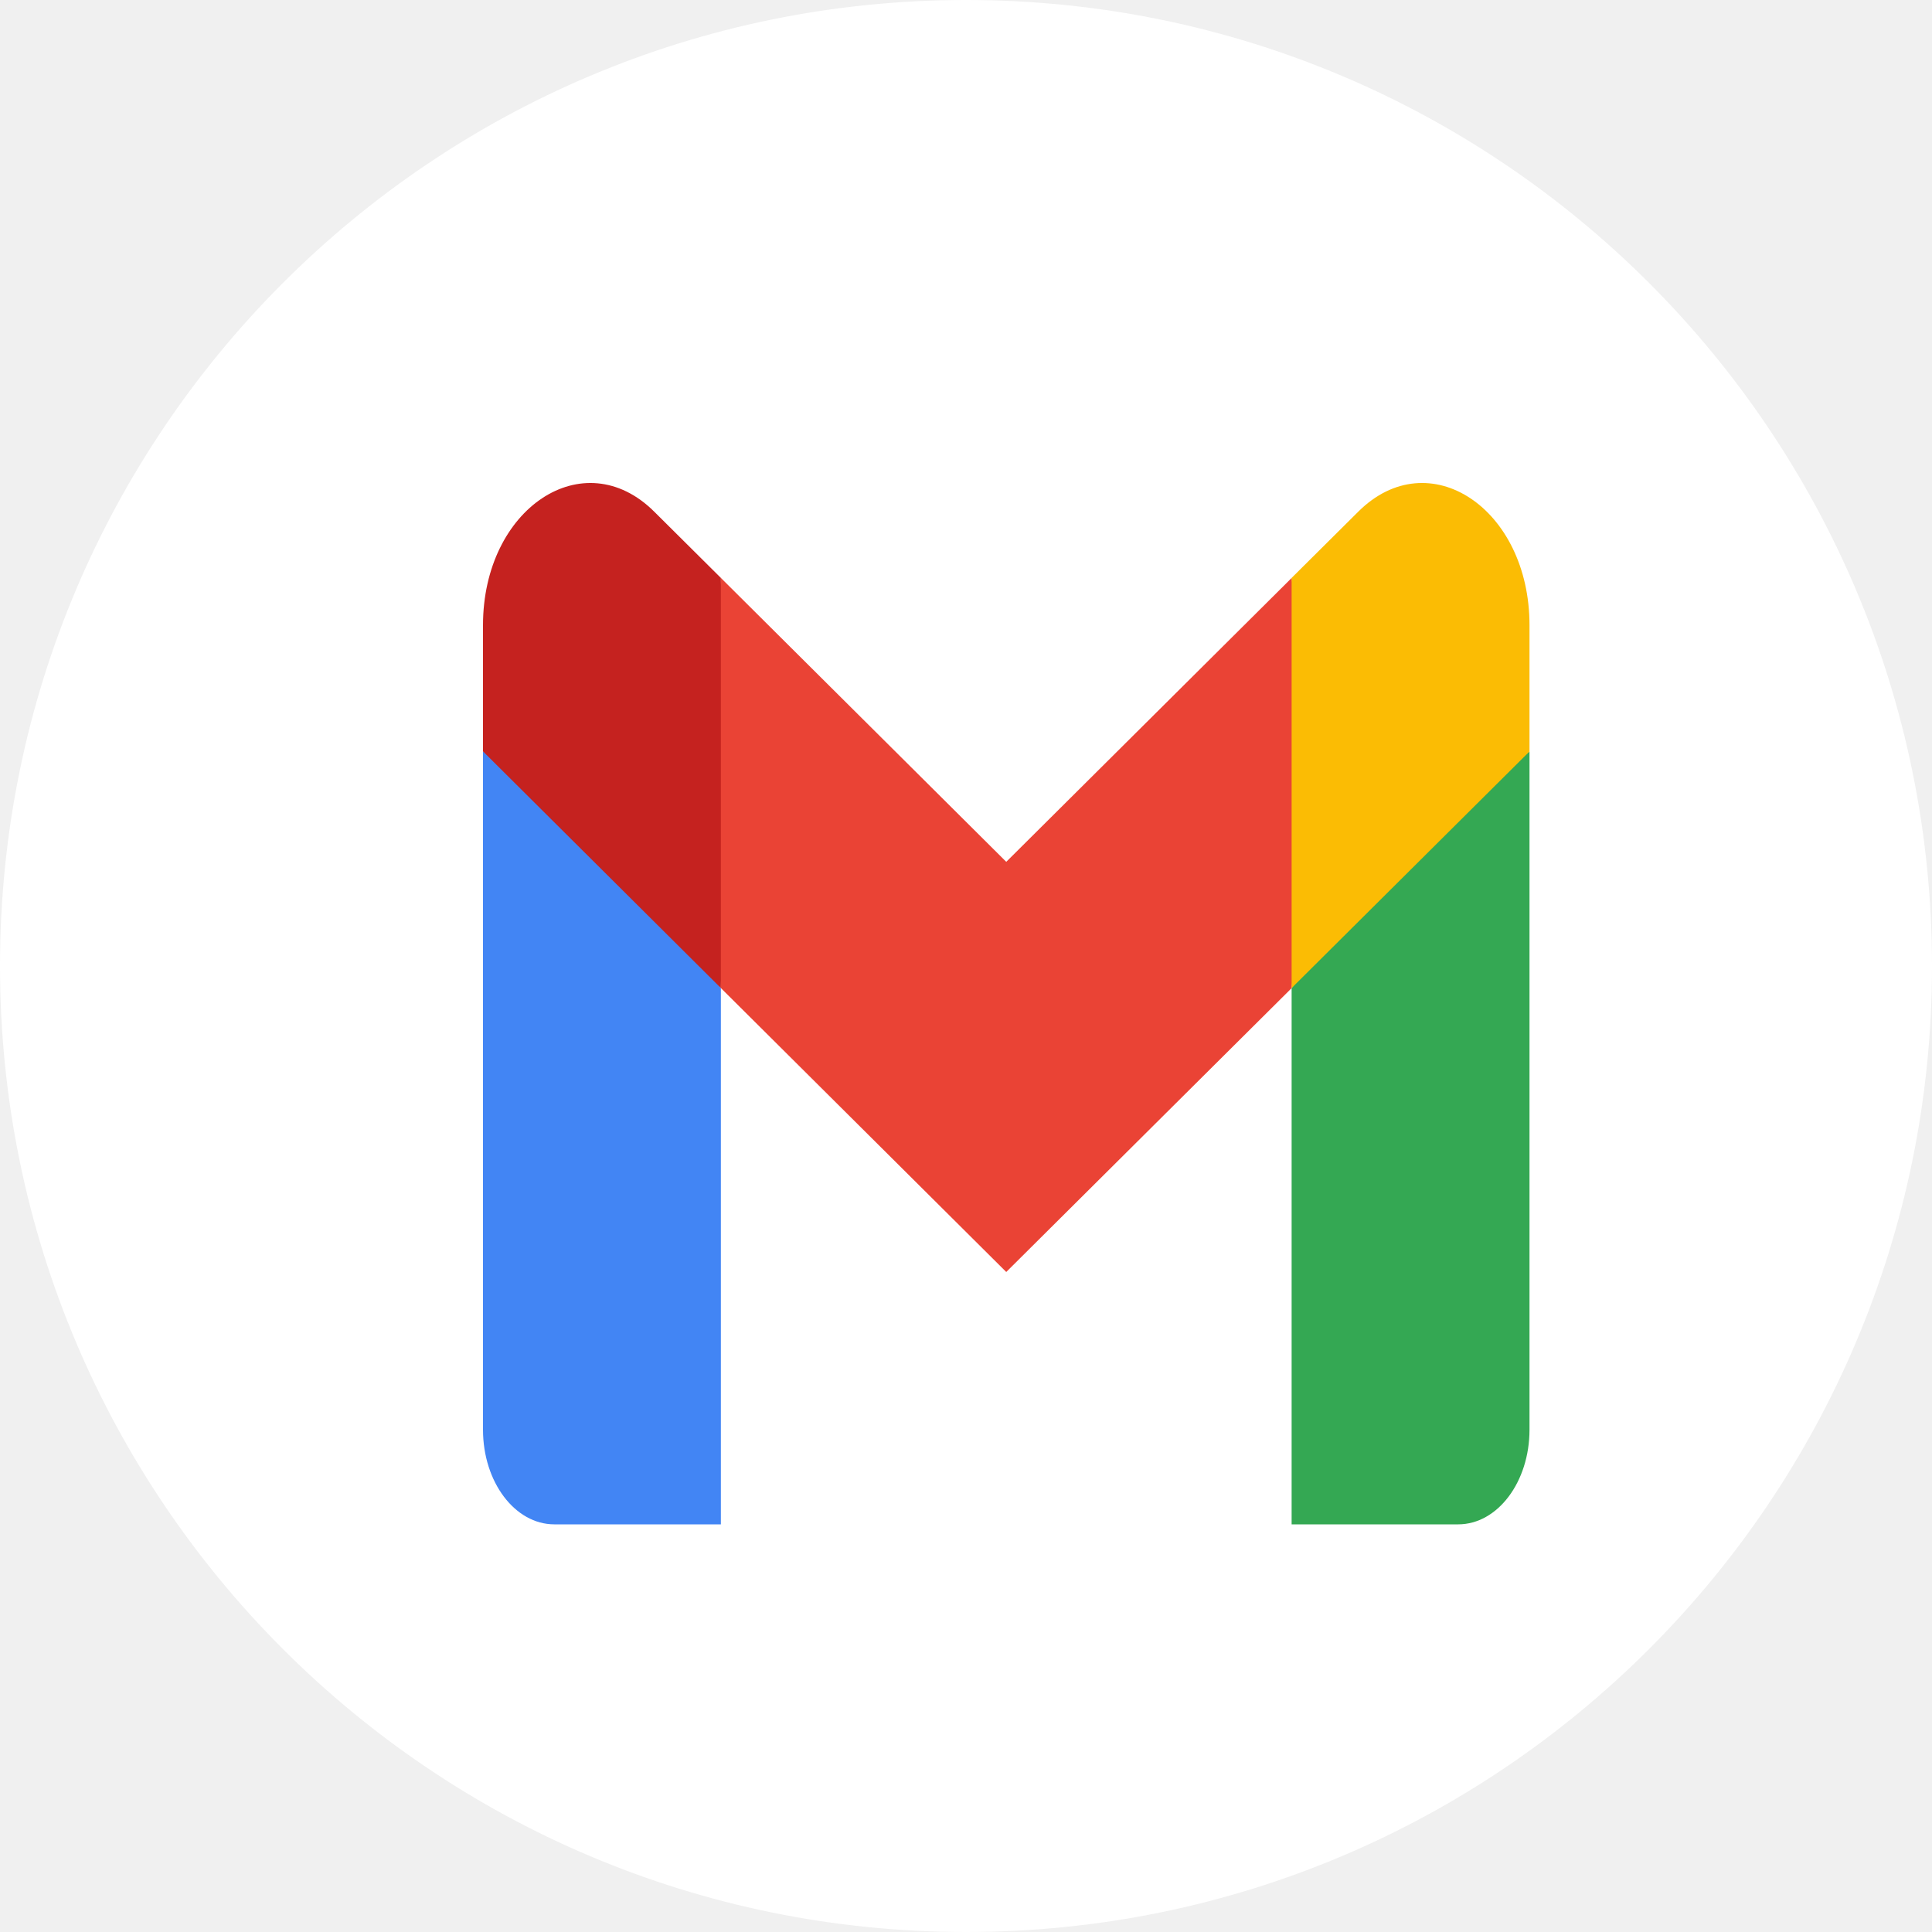
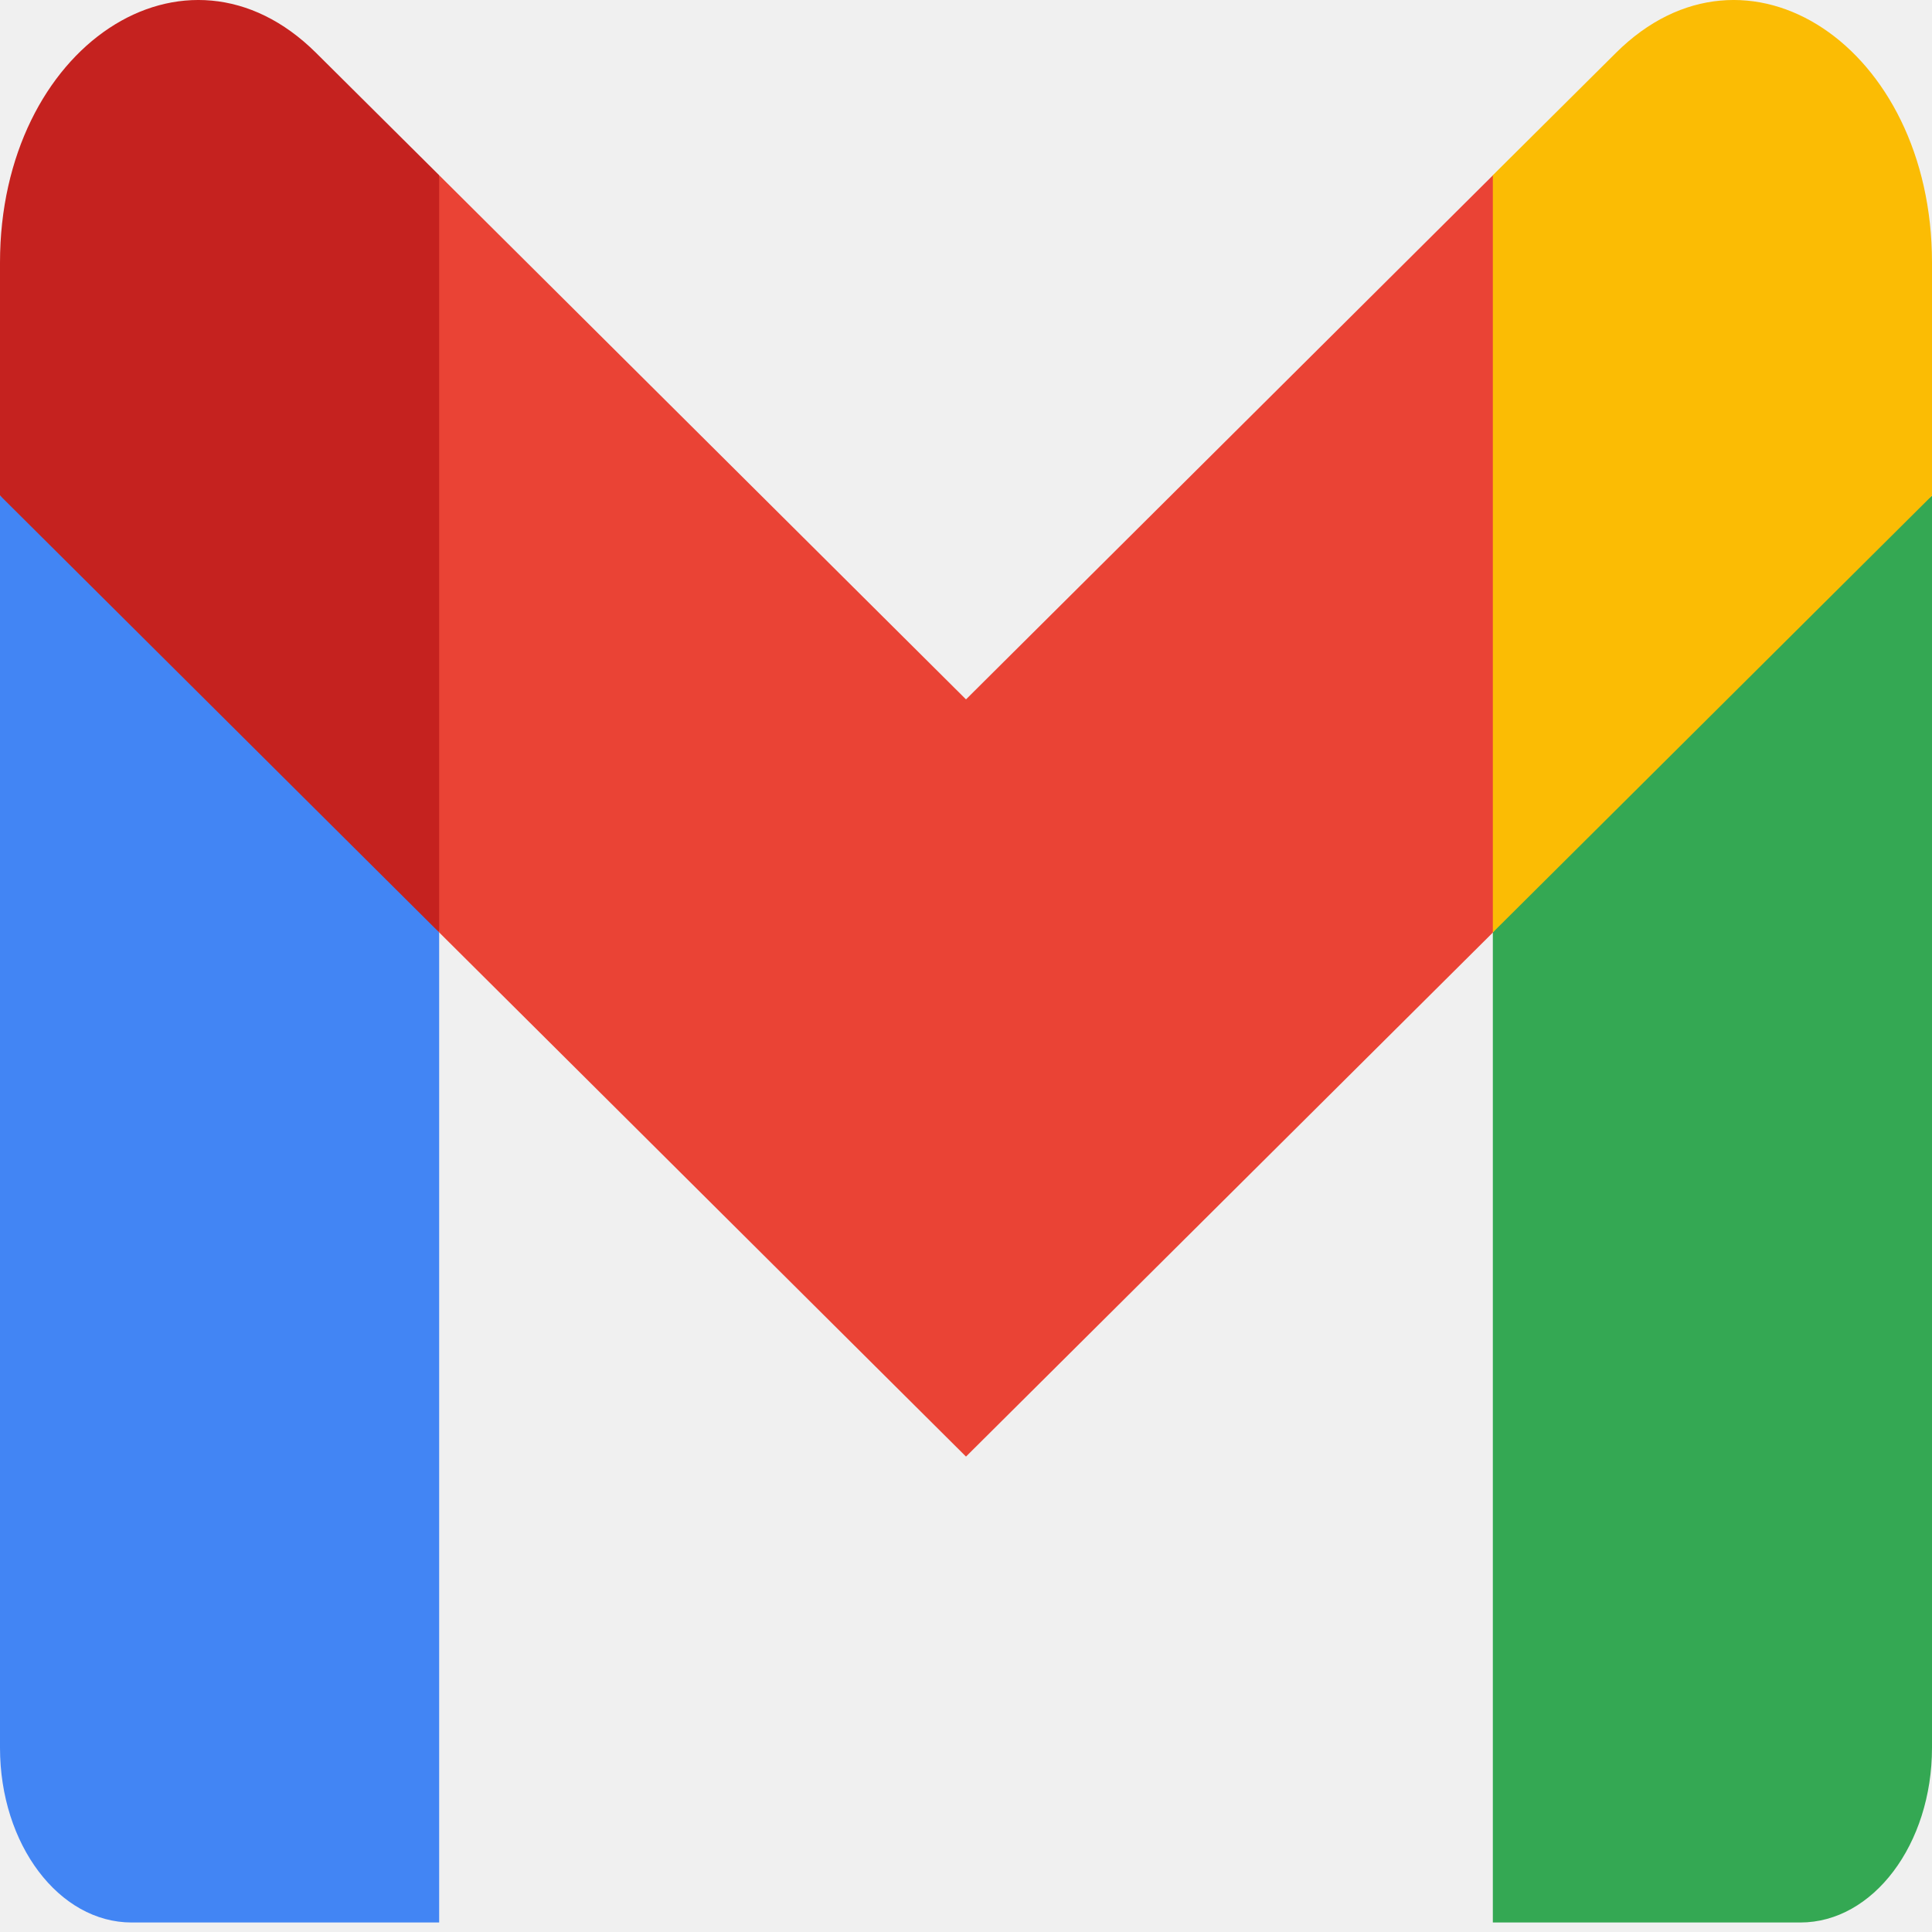
- <svg xmlns="http://www.w3.org/2000/svg" width="24" height="24" viewBox="0 0 24 24" fill="none">
-   <circle cx="12" cy="12" r="12" fill="white" />
+ <svg xmlns="http://www.w3.org/2000/svg" width="13" height="13" viewBox="0 0 13 13" fill="none">
  <g clip-path="url(#clip0_21_176)">
-     <path d="M8.955 18.936V12.274L7.397 10.383L6 9.334V17.76C6 18.411 6.397 18.936 6.886 18.936H8.955V18.936Z" fill="#4285F4" />
-     <path d="M16.045 18.936H18.114C18.604 18.936 19 18.409 19 17.76V9.335L17.418 10.536L16.045 12.274V18.936V18.936Z" fill="#34A853" />
-     <path d="M8.955 12.274L8.743 9.671L8.955 7.179L12.5 10.706L16.046 7.179L16.283 9.536L16.046 12.274L12.5 15.801L8.955 12.274Z" fill="#EA4335" />
-     <path d="M16.045 7.179V12.274L19 9.335V7.767C19 6.313 17.749 5.484 16.873 6.356L16.045 7.179Z" fill="#FBBC04" />
-     <path d="M6 9.334L7.359 10.686L8.955 12.274V7.179L8.127 6.356C7.25 5.484 6 6.313 6 7.767V9.334V9.334Z" fill="#C5221F" />
+     <path d="M2.955 12.936V6.274L1.397 4.383L0 3.334V11.76C0 12.411 0.397 12.936 0.886 12.936H2.955Z" fill="#4285F4" />
+     <path d="M10.045 12.936H12.114C12.604 12.936 13 12.409 13 11.76V3.335L11.418 4.536L10.045 6.274V12.936Z" fill="#34A853" />
+     <path d="M2.955 6.274L2.743 3.671L2.955 1.179L6.5 4.706L10.046 1.179L10.283 3.536L10.046 6.274L6.5 9.801L2.955 6.274Z" fill="#EA4335" />
+     <path d="M10.045 1.179V6.274L13 3.335V1.767C13 0.313 11.749 -0.516 10.873 0.356L10.045 1.179Z" fill="#FBBC04" />
+     <path d="M0 3.334L1.359 4.686L2.955 6.274V1.179L2.127 0.356C1.25 -0.516 0 0.313 0 1.767V3.334V3.334Z" fill="#C5221F" />
  </g>
  <defs>
    <clipPath id="clip0_21_176">
-       <rect width="13" height="13" fill="white" transform="translate(6 6)" />
+       <rect width="13" height="13" fill="white" />
    </clipPath>
  </defs>
</svg>
